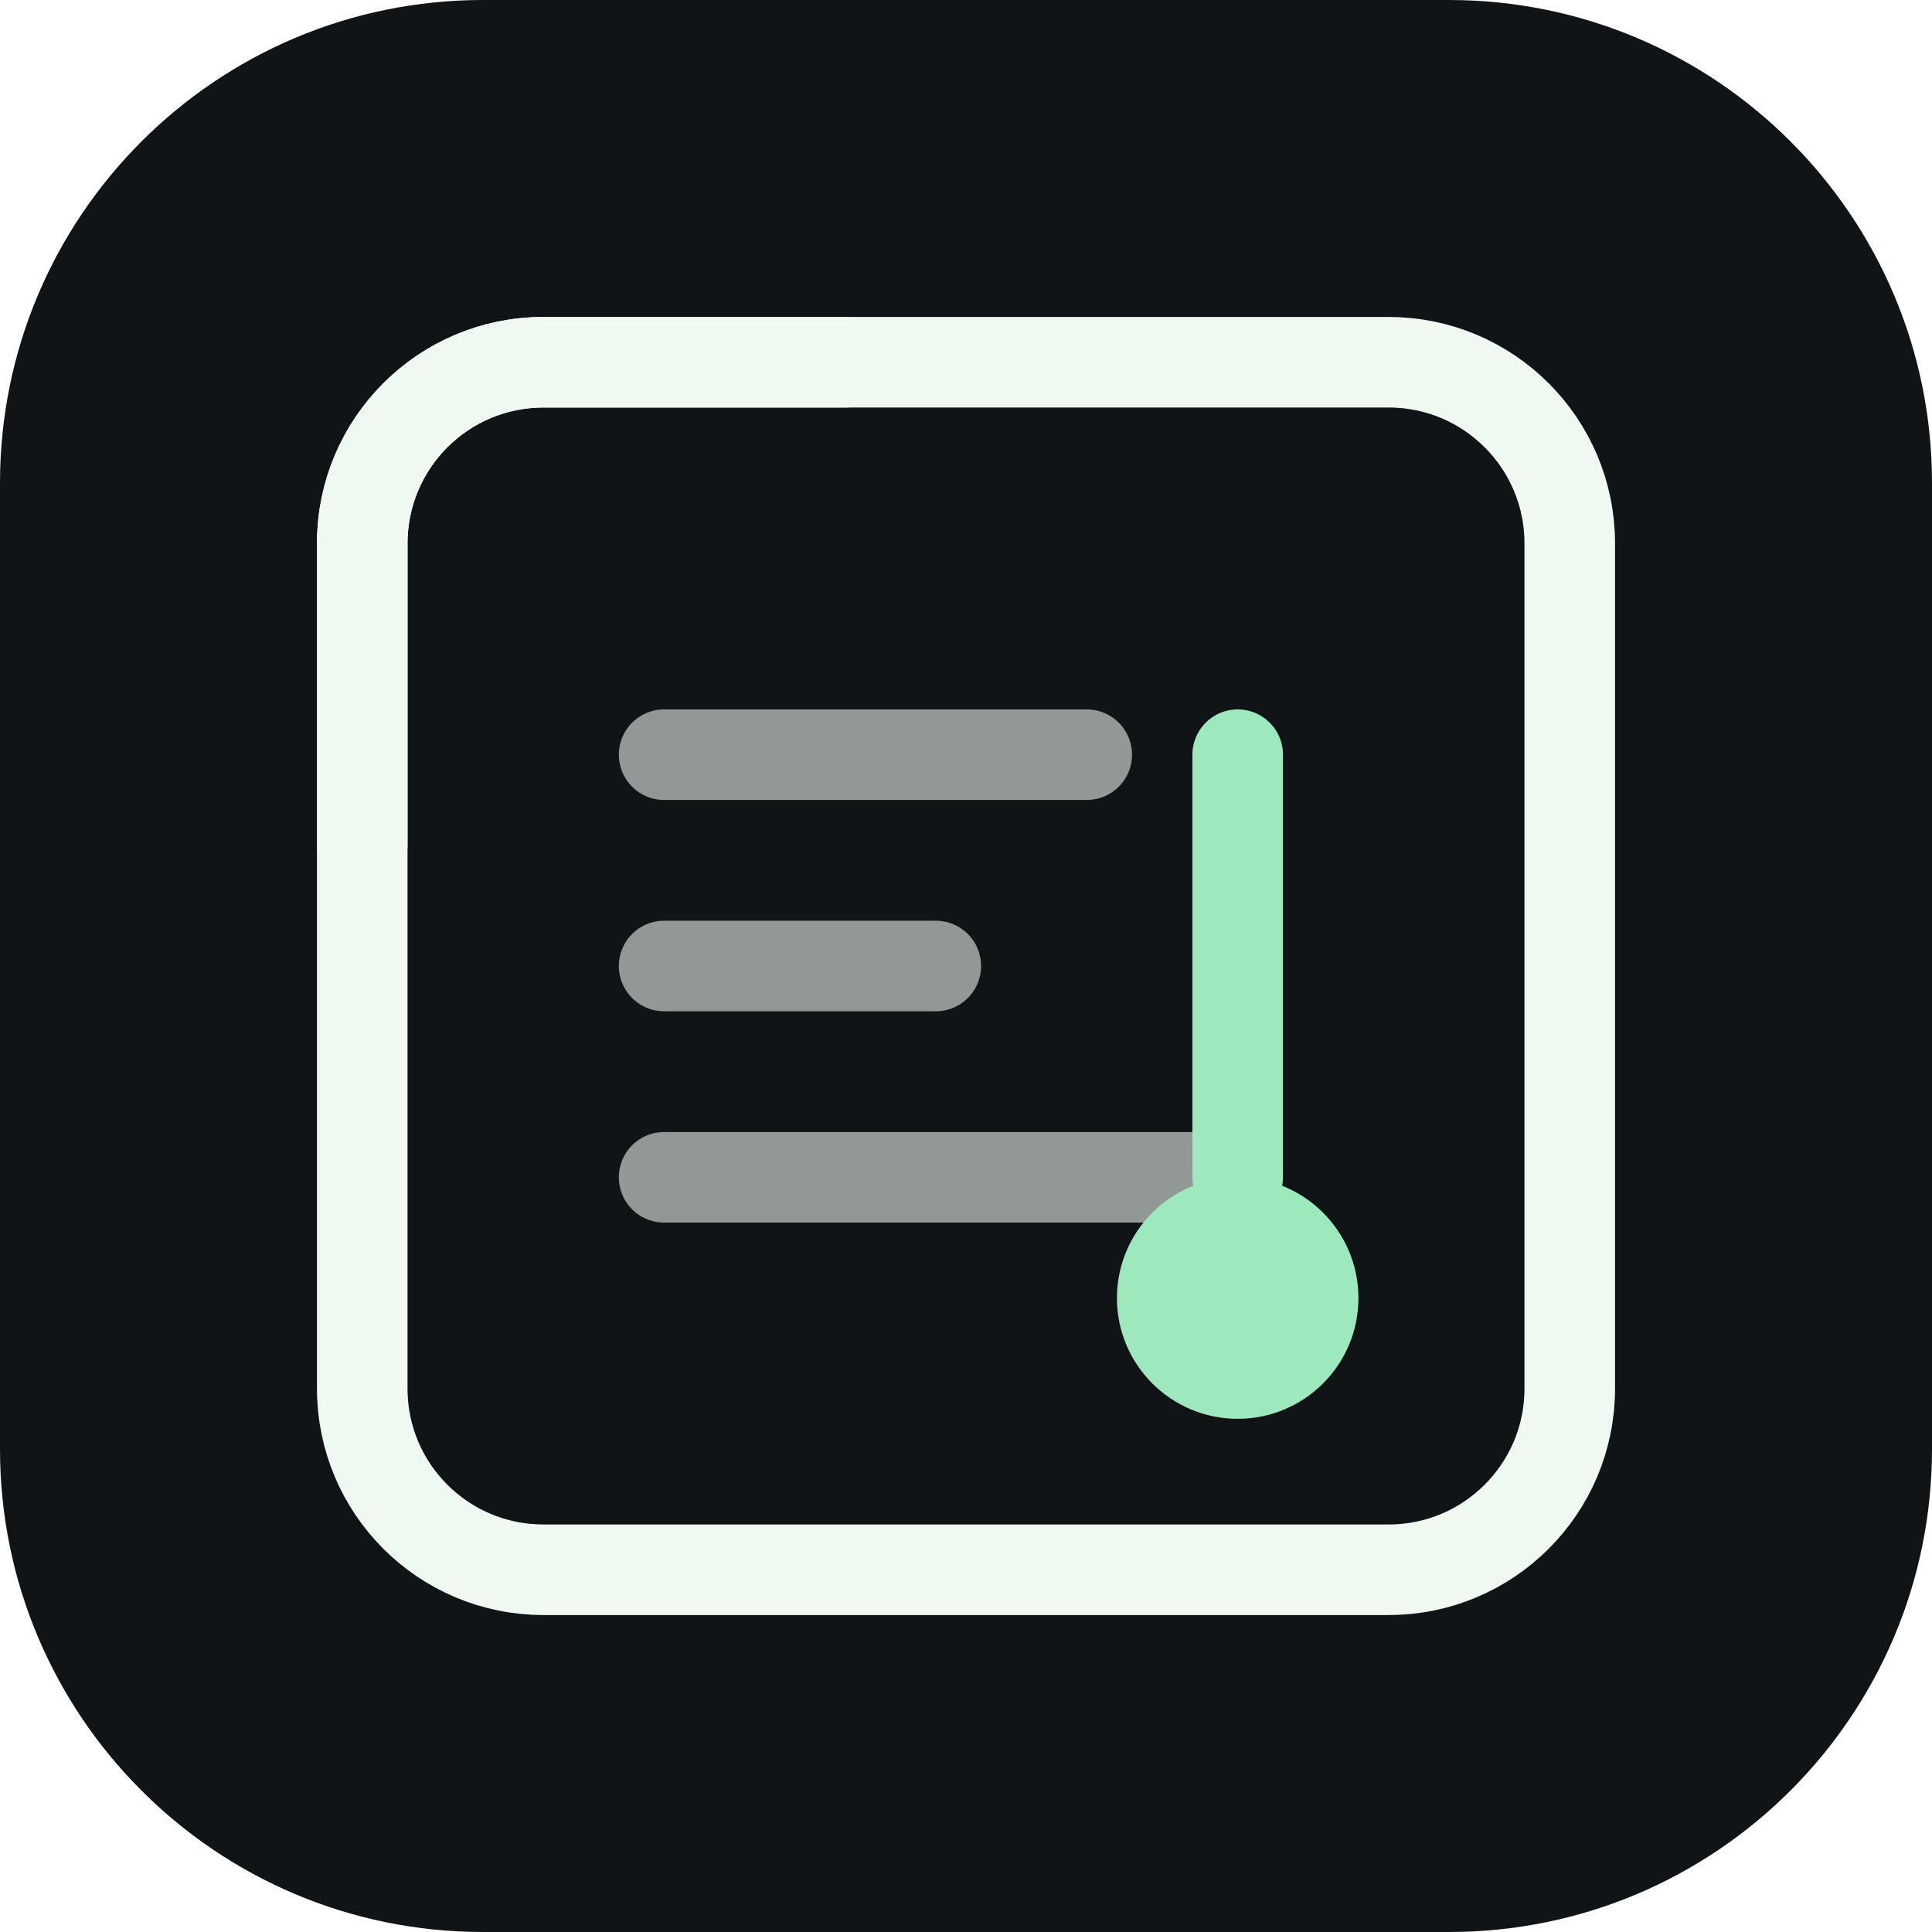
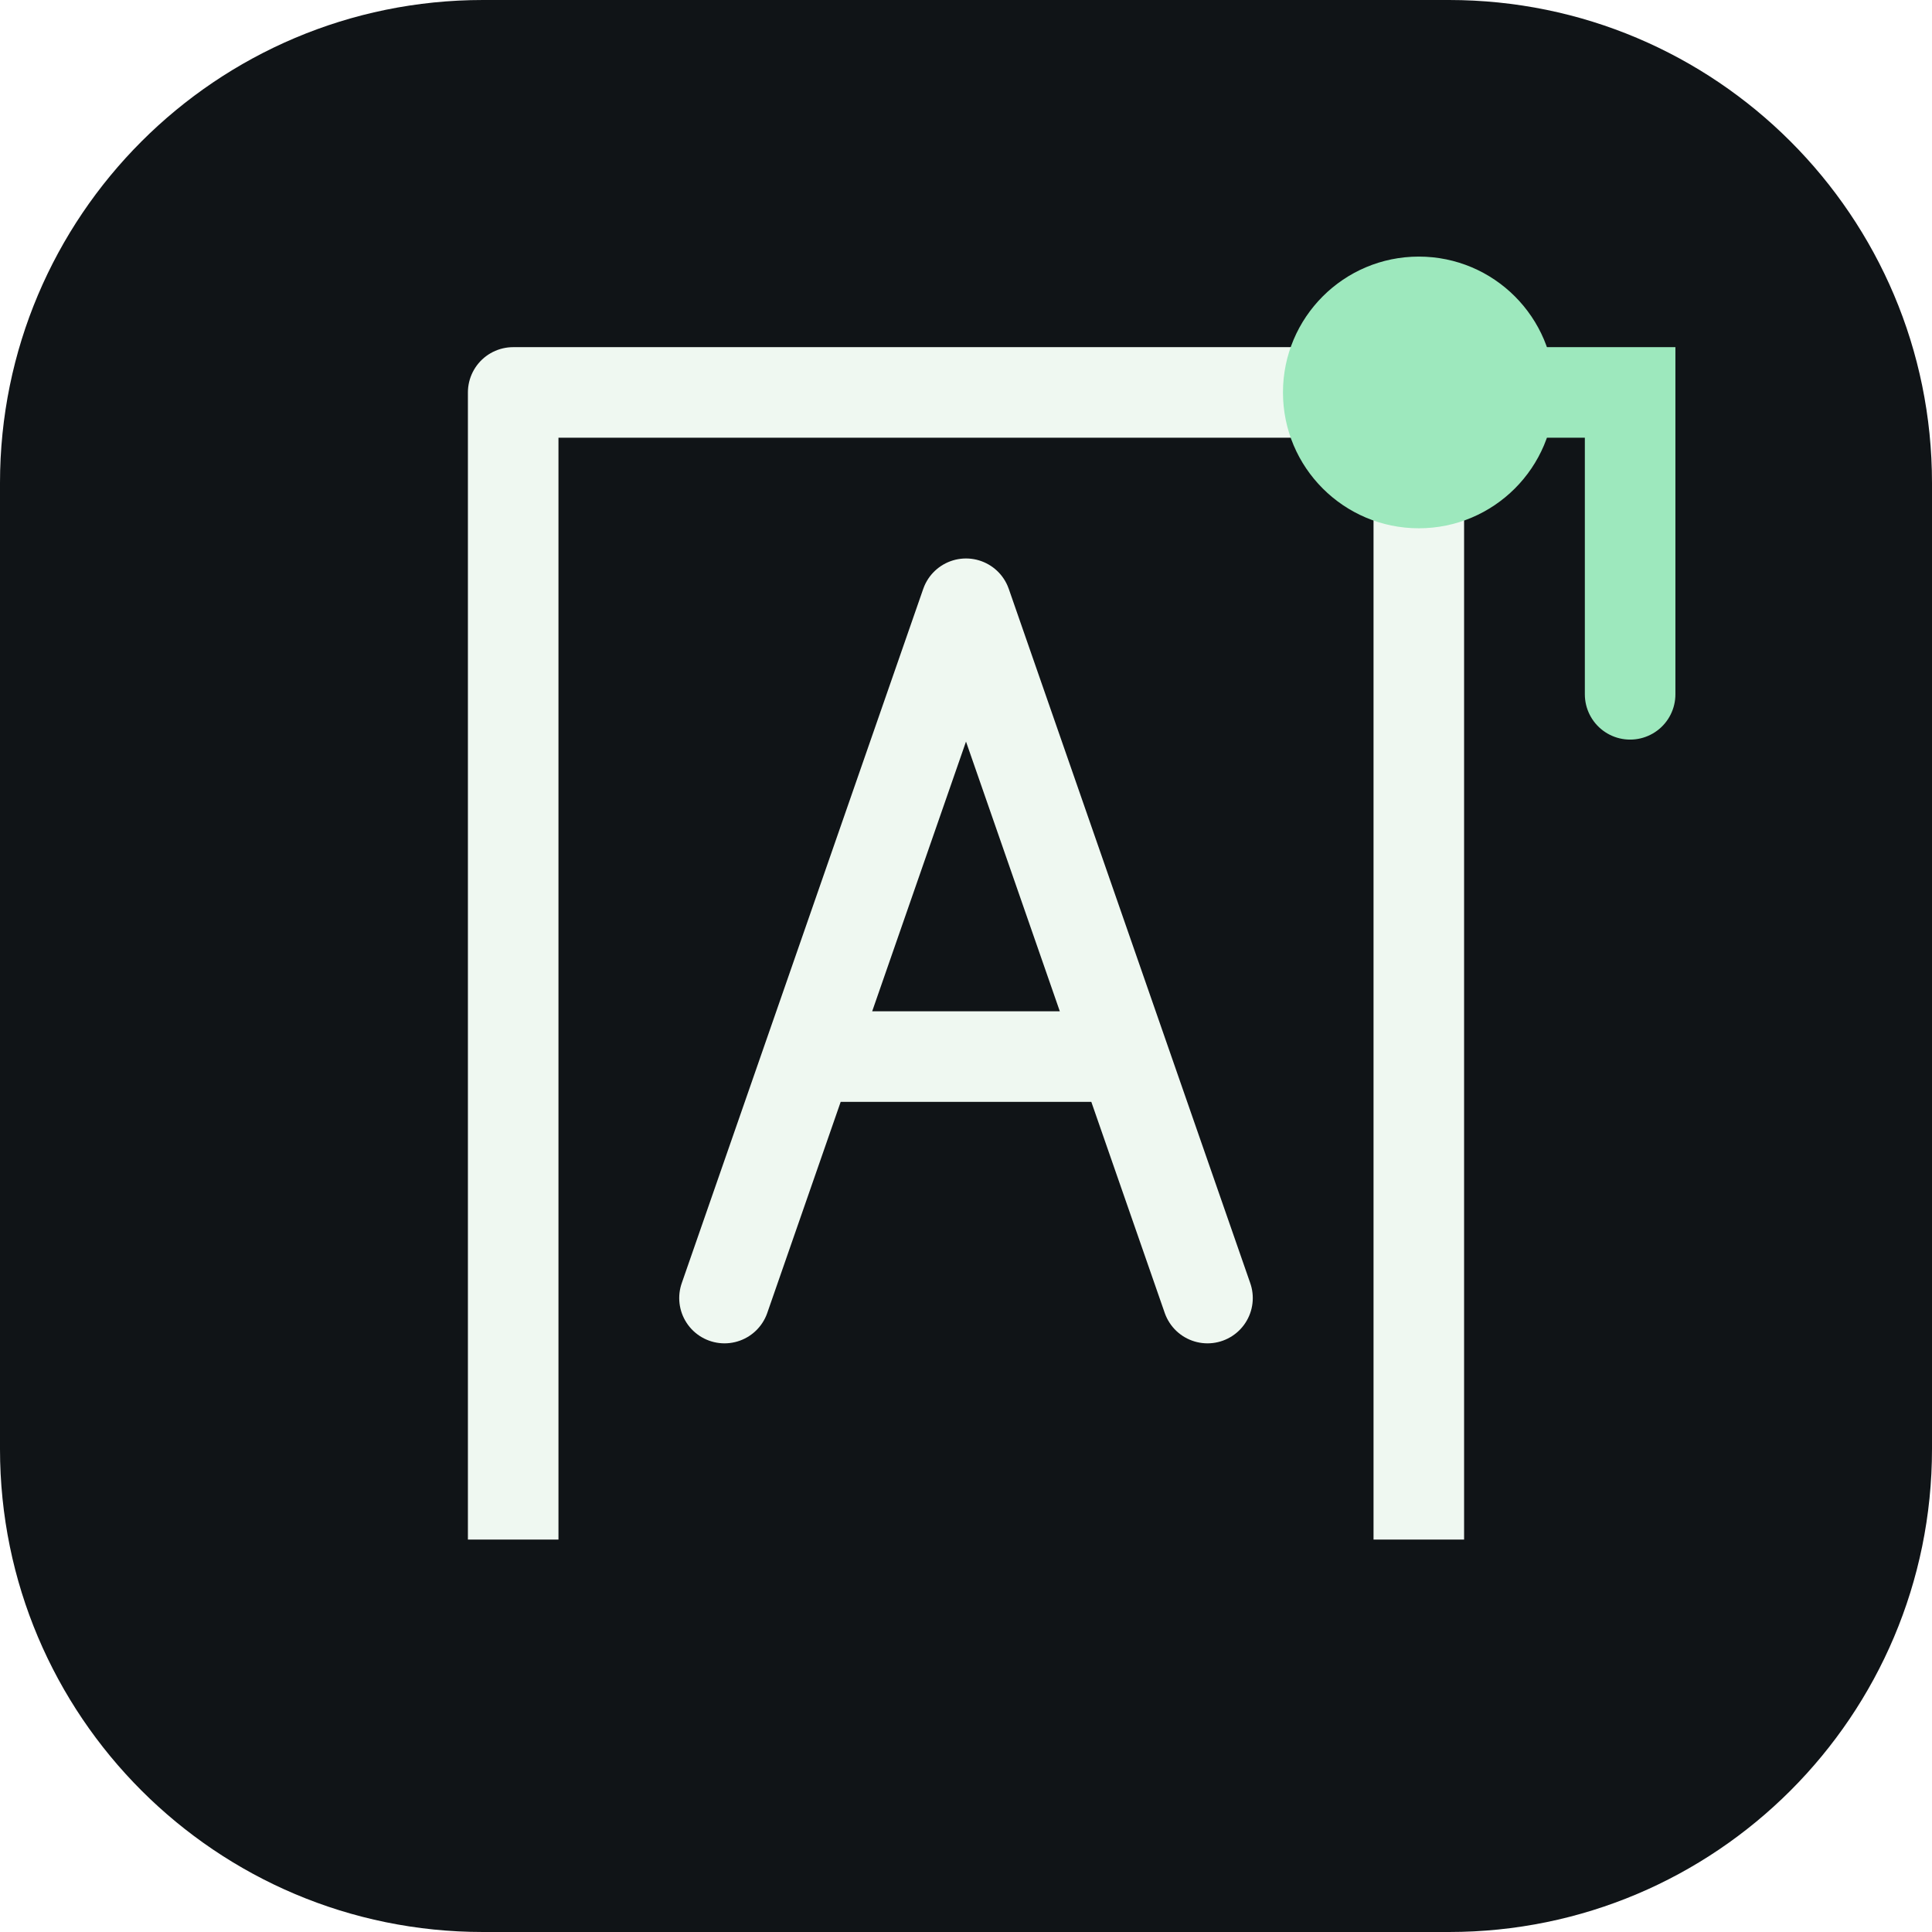
<svg xmlns="http://www.w3.org/2000/svg" viewBox="0 0 64 64" width="64" height="64" role="img" aria-label="Agent Passport">
  <rect width="64" height="64" rx="16" fill="#101417" />
-   <path d="M18 12h28a6 6 0 0 1 6 6v28a6 6 0 0 1-6 6H18a6 6 0 0 1-6-6V18a6 6 0 0 1 6-6Z" fill="none" stroke="#eff8f1" stroke-width="3" />
-   <path d="M12 28V18a6 6 0 0 1 6-6h10" fill="none" stroke="#eff8f1" stroke-width="3" stroke-linecap="round" />
-   <path d="M22 25h14M22 32h9M22 39h18" fill="none" stroke="#eff8f1" stroke-width="3" stroke-linecap="round" opacity=".58" />
-   <path d="M41 25v14" fill="none" stroke="#9de8bd" stroke-width="3" stroke-linecap="round" />
-   <circle cx="41" cy="43" r="4" fill="#9de8bd" />
+   <path d="M17 51V13h30v38" fill="none" stroke="#eff8f1" stroke-width="3" stroke-linejoin="round" />
+   <path d="M24 43 32 20l8 23M27 35h10" fill="none" stroke="#eff8f1" stroke-width="3" stroke-linecap="round" stroke-linejoin="round" />
+   <path d="M47 13h7v10" fill="none" stroke="#9de8bd" stroke-width="3" stroke-linecap="round" />
+   <circle cx="47" cy="13" r="4.5" fill="#9de8bd" />
</svg>
